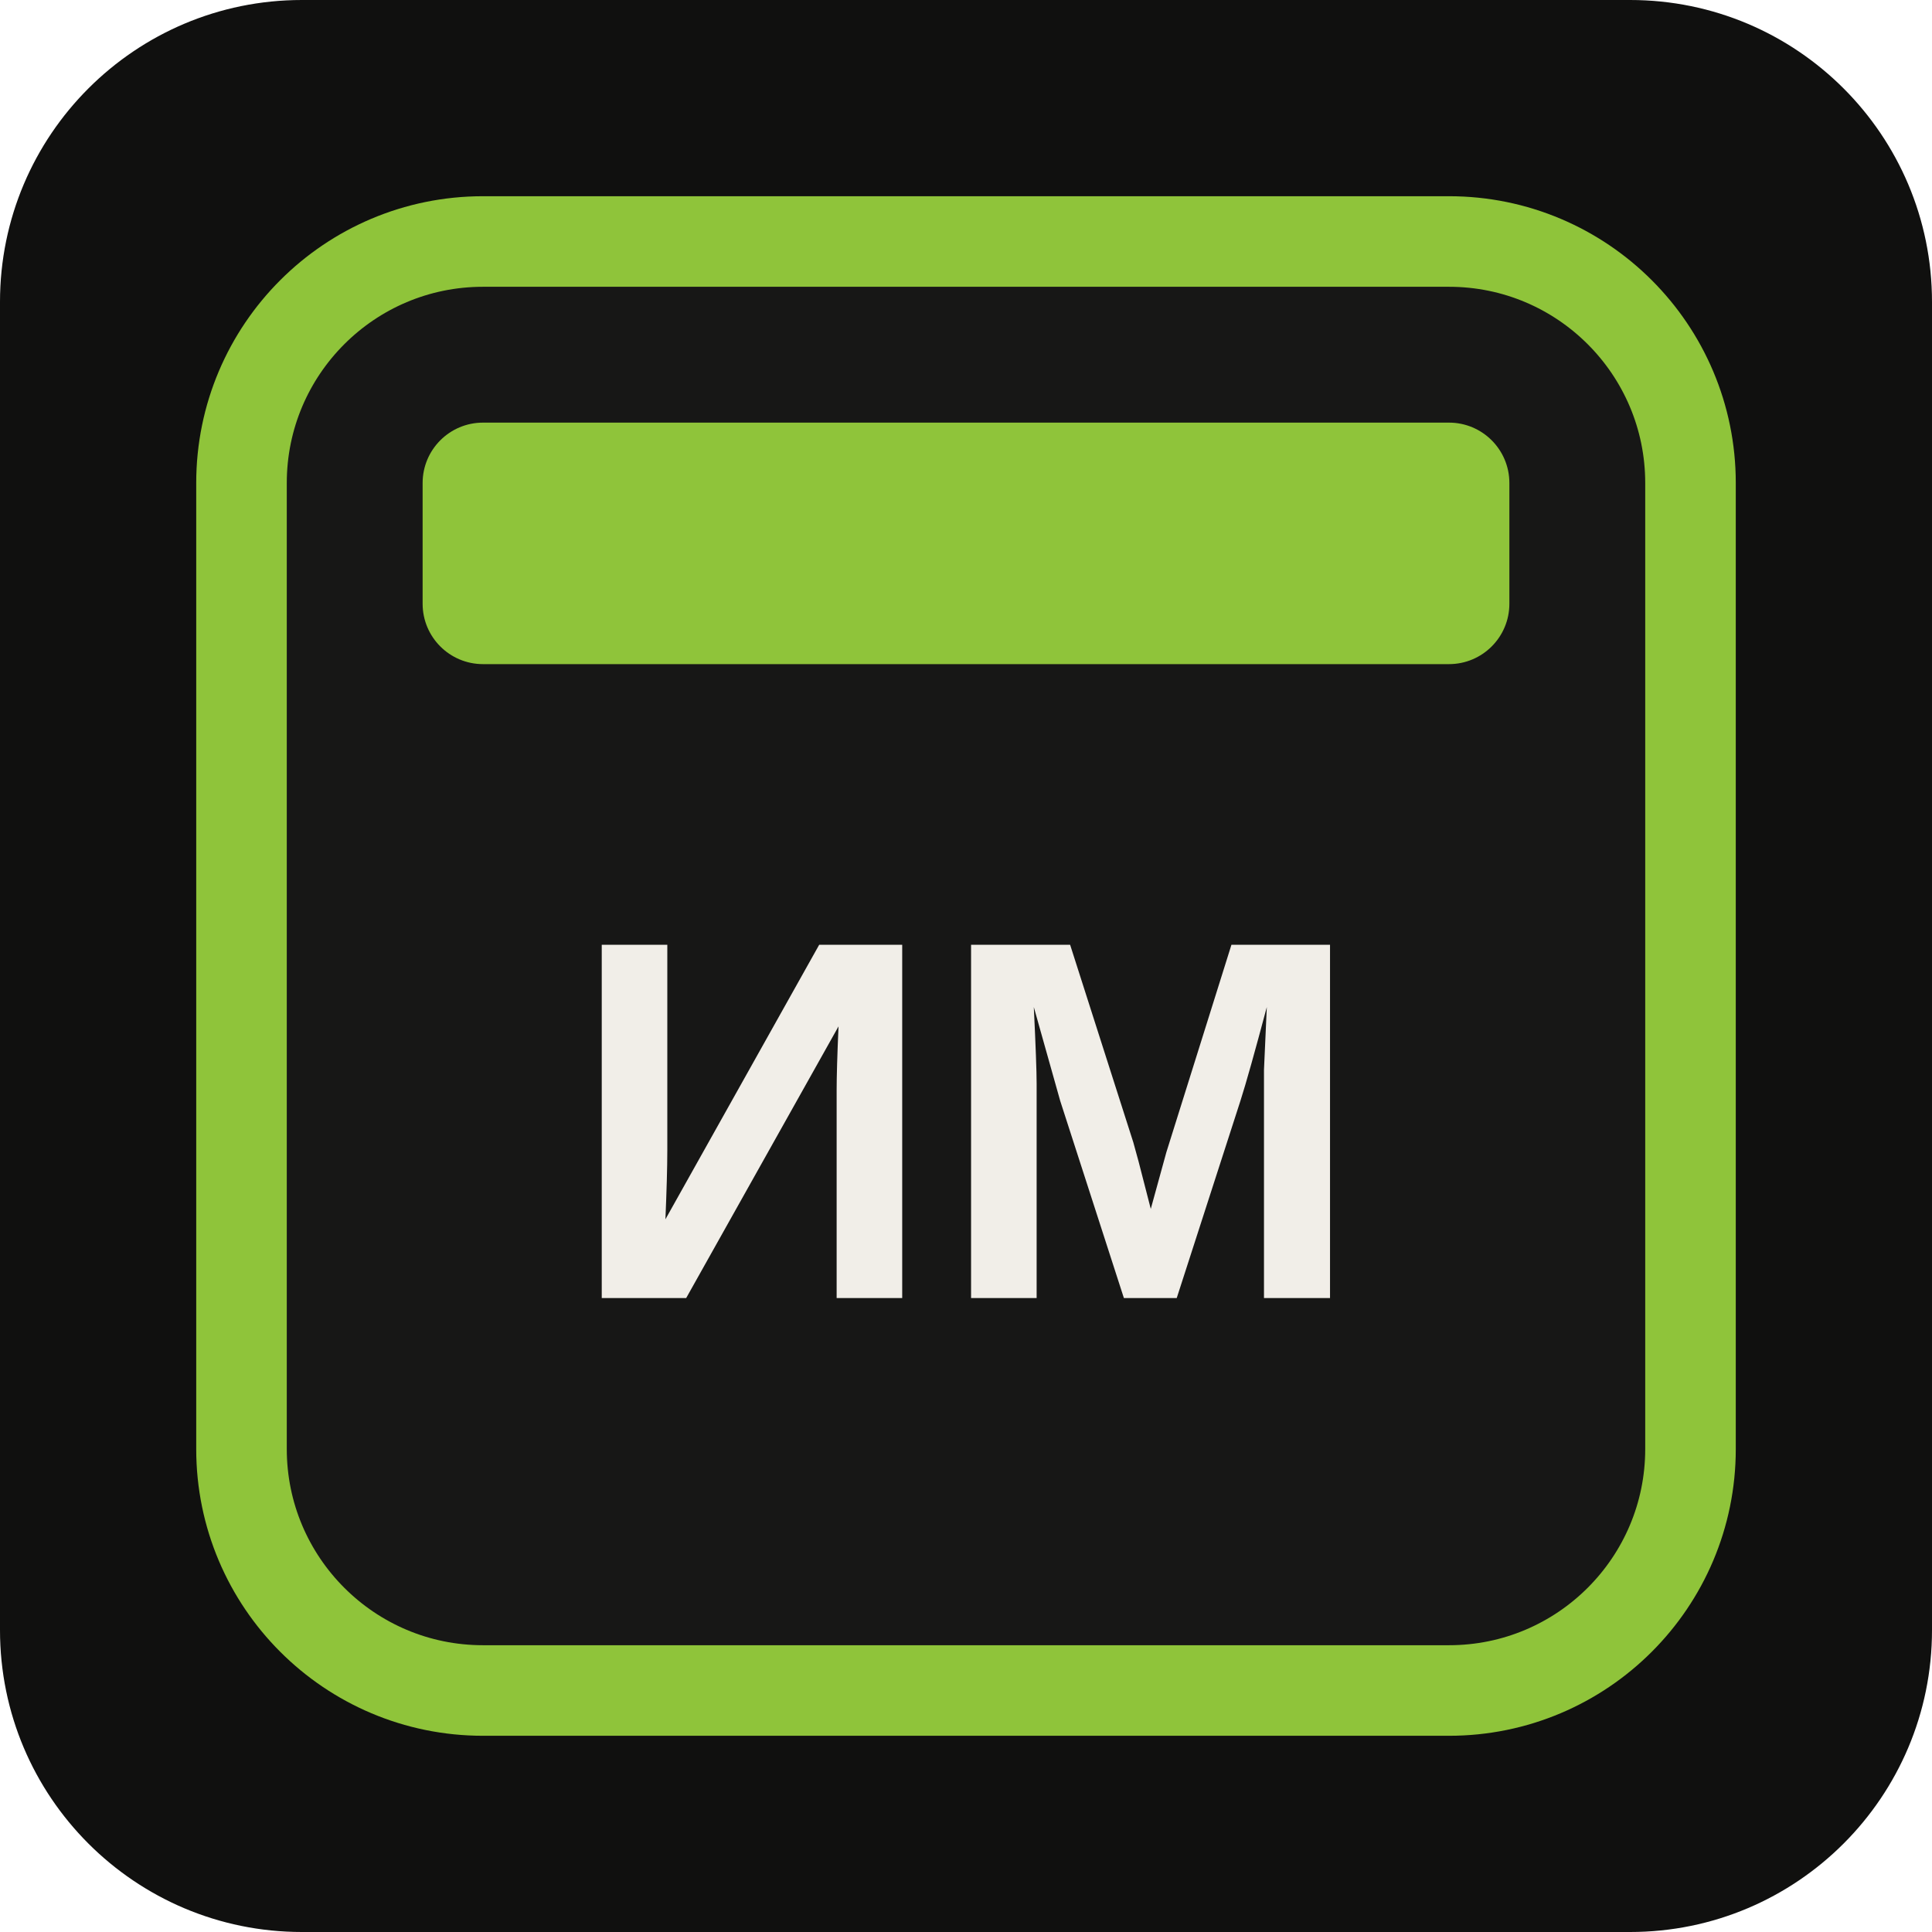
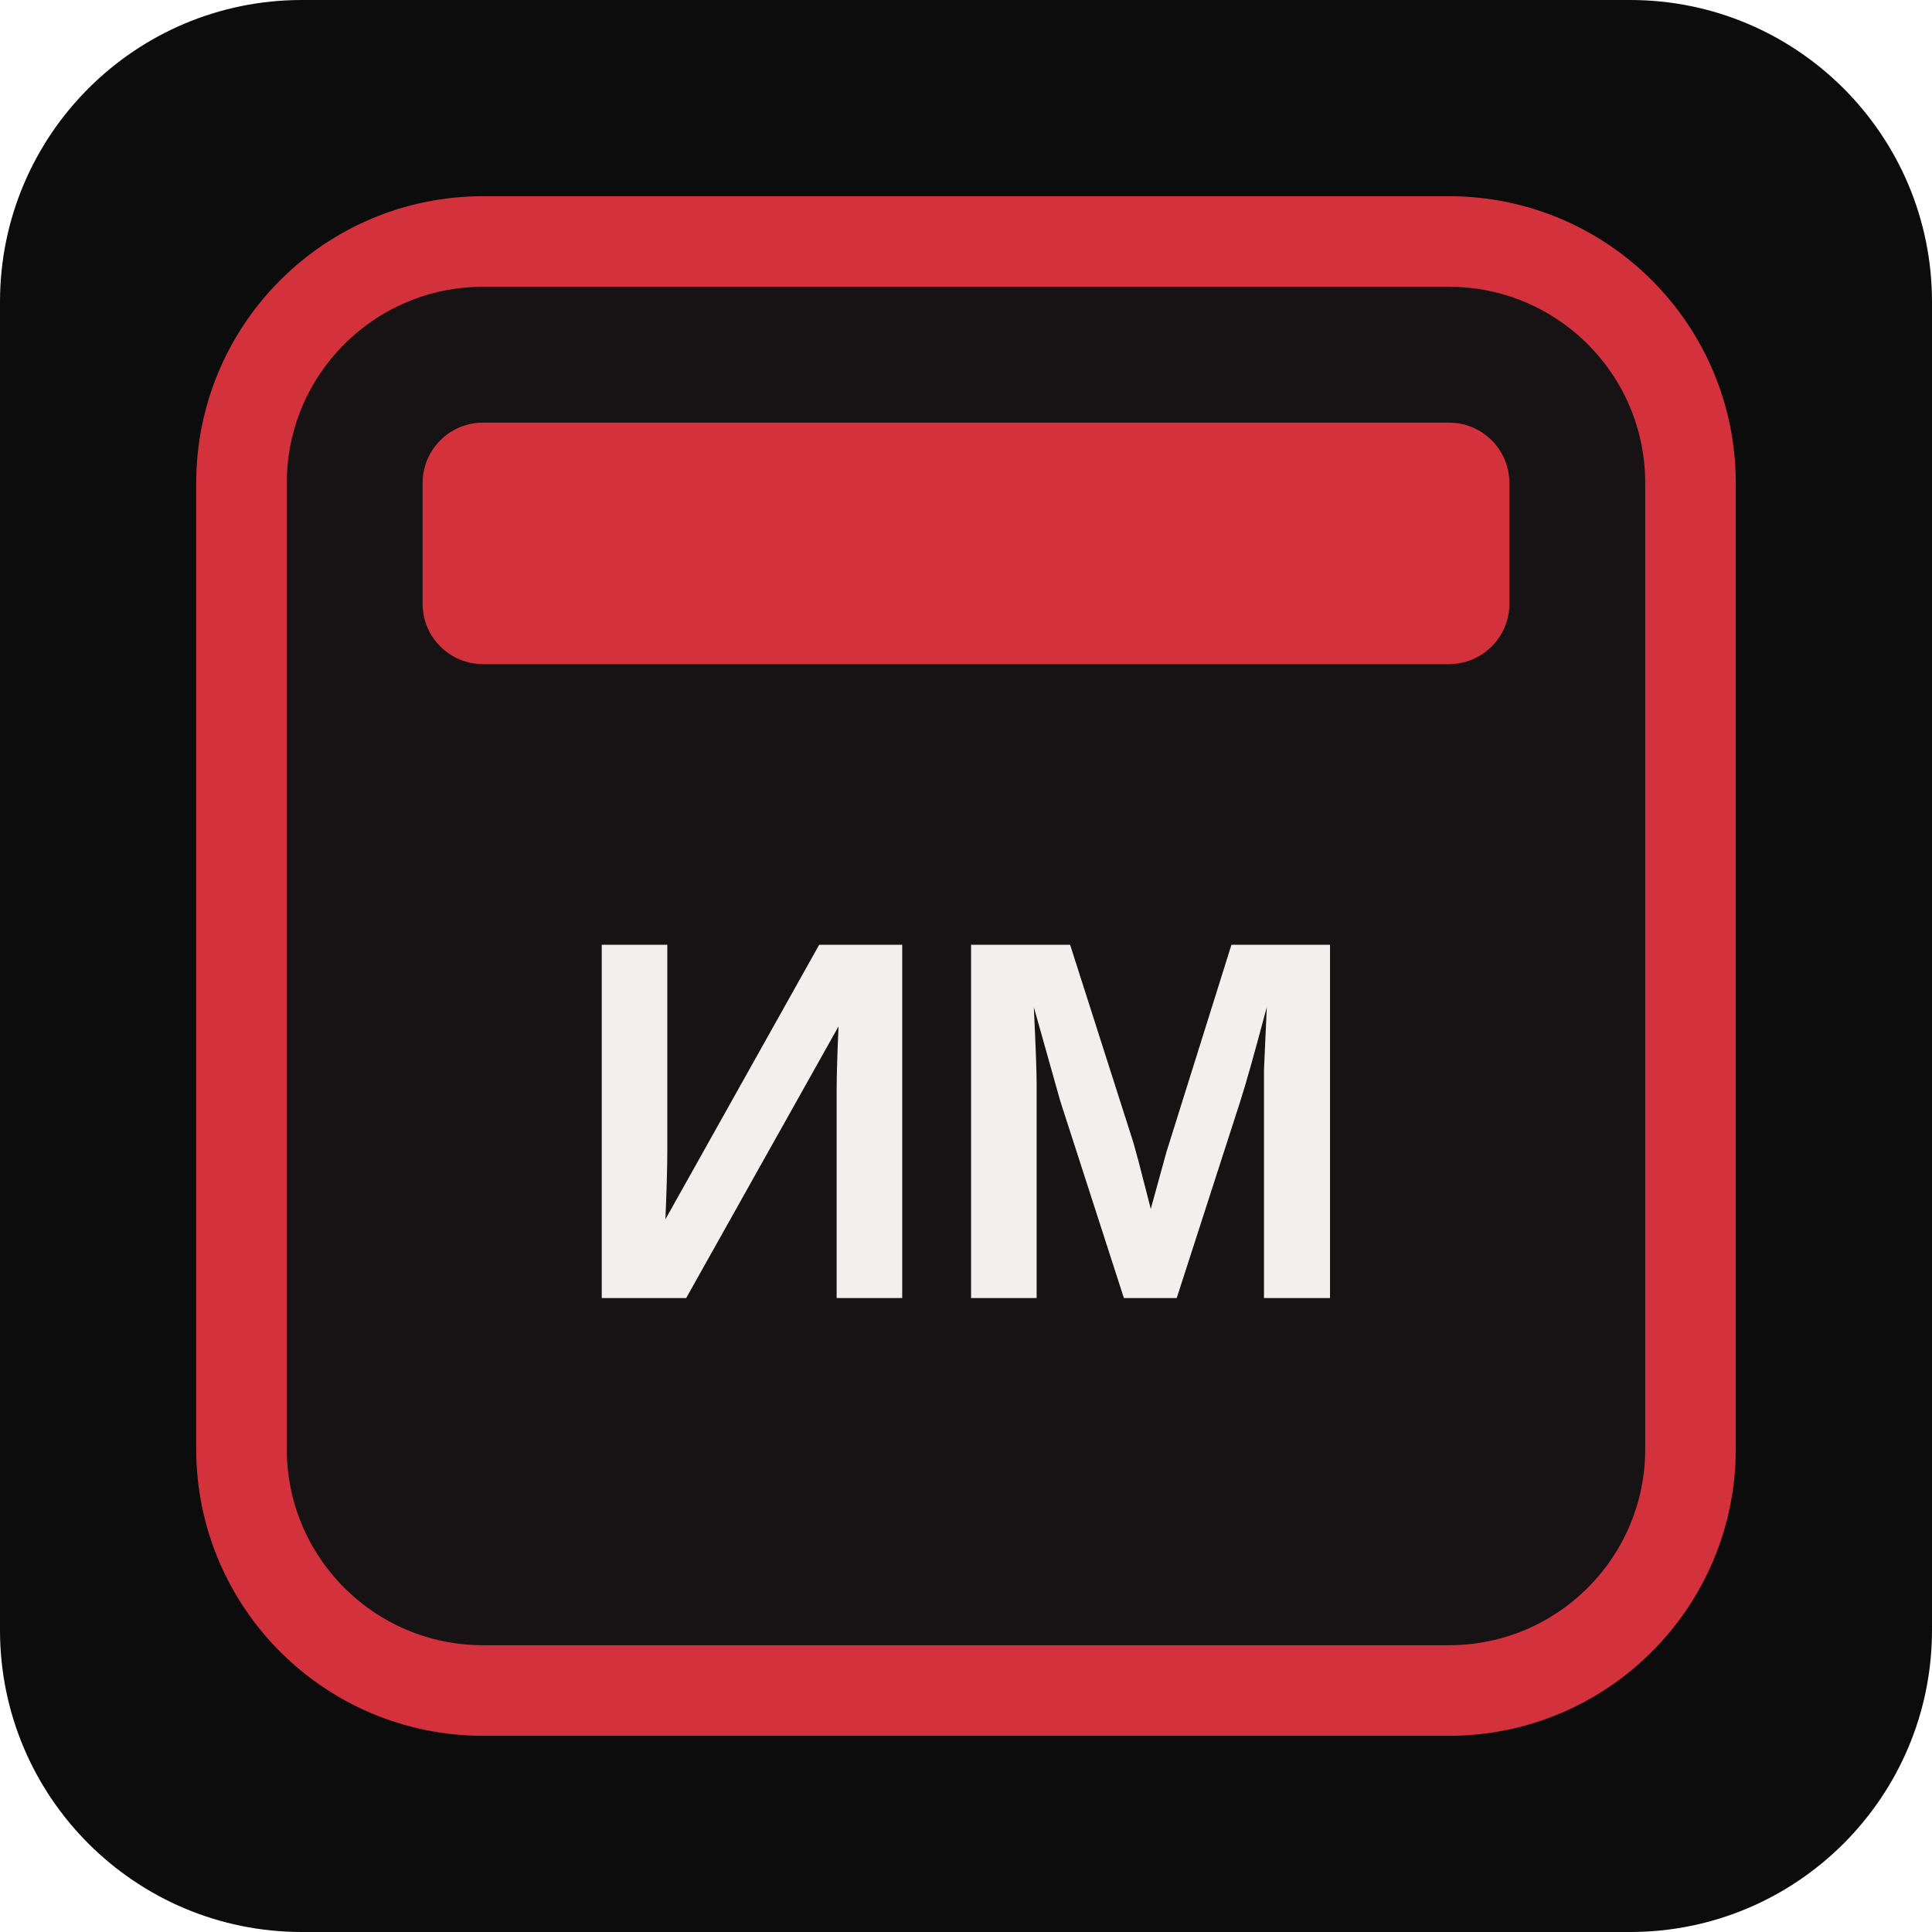
<svg xmlns="http://www.w3.org/2000/svg" viewBox="0 0 64 64" role="img" aria-label="ИМ">
-   <rect width="64" height="64" rx="10" fill="#10100f" />
-   <rect x="8" y="8" width="48" height="48" rx="8" fill="#171716" stroke="#8fc43a" stroke-width="3" />
-   <rect x="14" y="14" width="36" height="8" rx="2" fill="#8fc43a" />
-   <text x="32" y="43" text-anchor="middle" font-family="Arial, sans-serif" font-size="17" font-weight="700" fill="#f1eee8">ИМ</text>
+   <rect width="64" height="64" rx="10" fill="#0d0c0d" />
+   <rect x="8" y="8" width="48" height="48" rx="8" fill="#171214" stroke="#d3323d" stroke-width="3" />
+   <rect x="14" y="14" width="36" height="8" rx="2" fill="#d3323d" />
+   <text x="32" y="43" text-anchor="middle" font-family="Arial, sans-serif" font-size="17" font-weight="700" fill="#f4efef">ИМ</text>
</svg>
